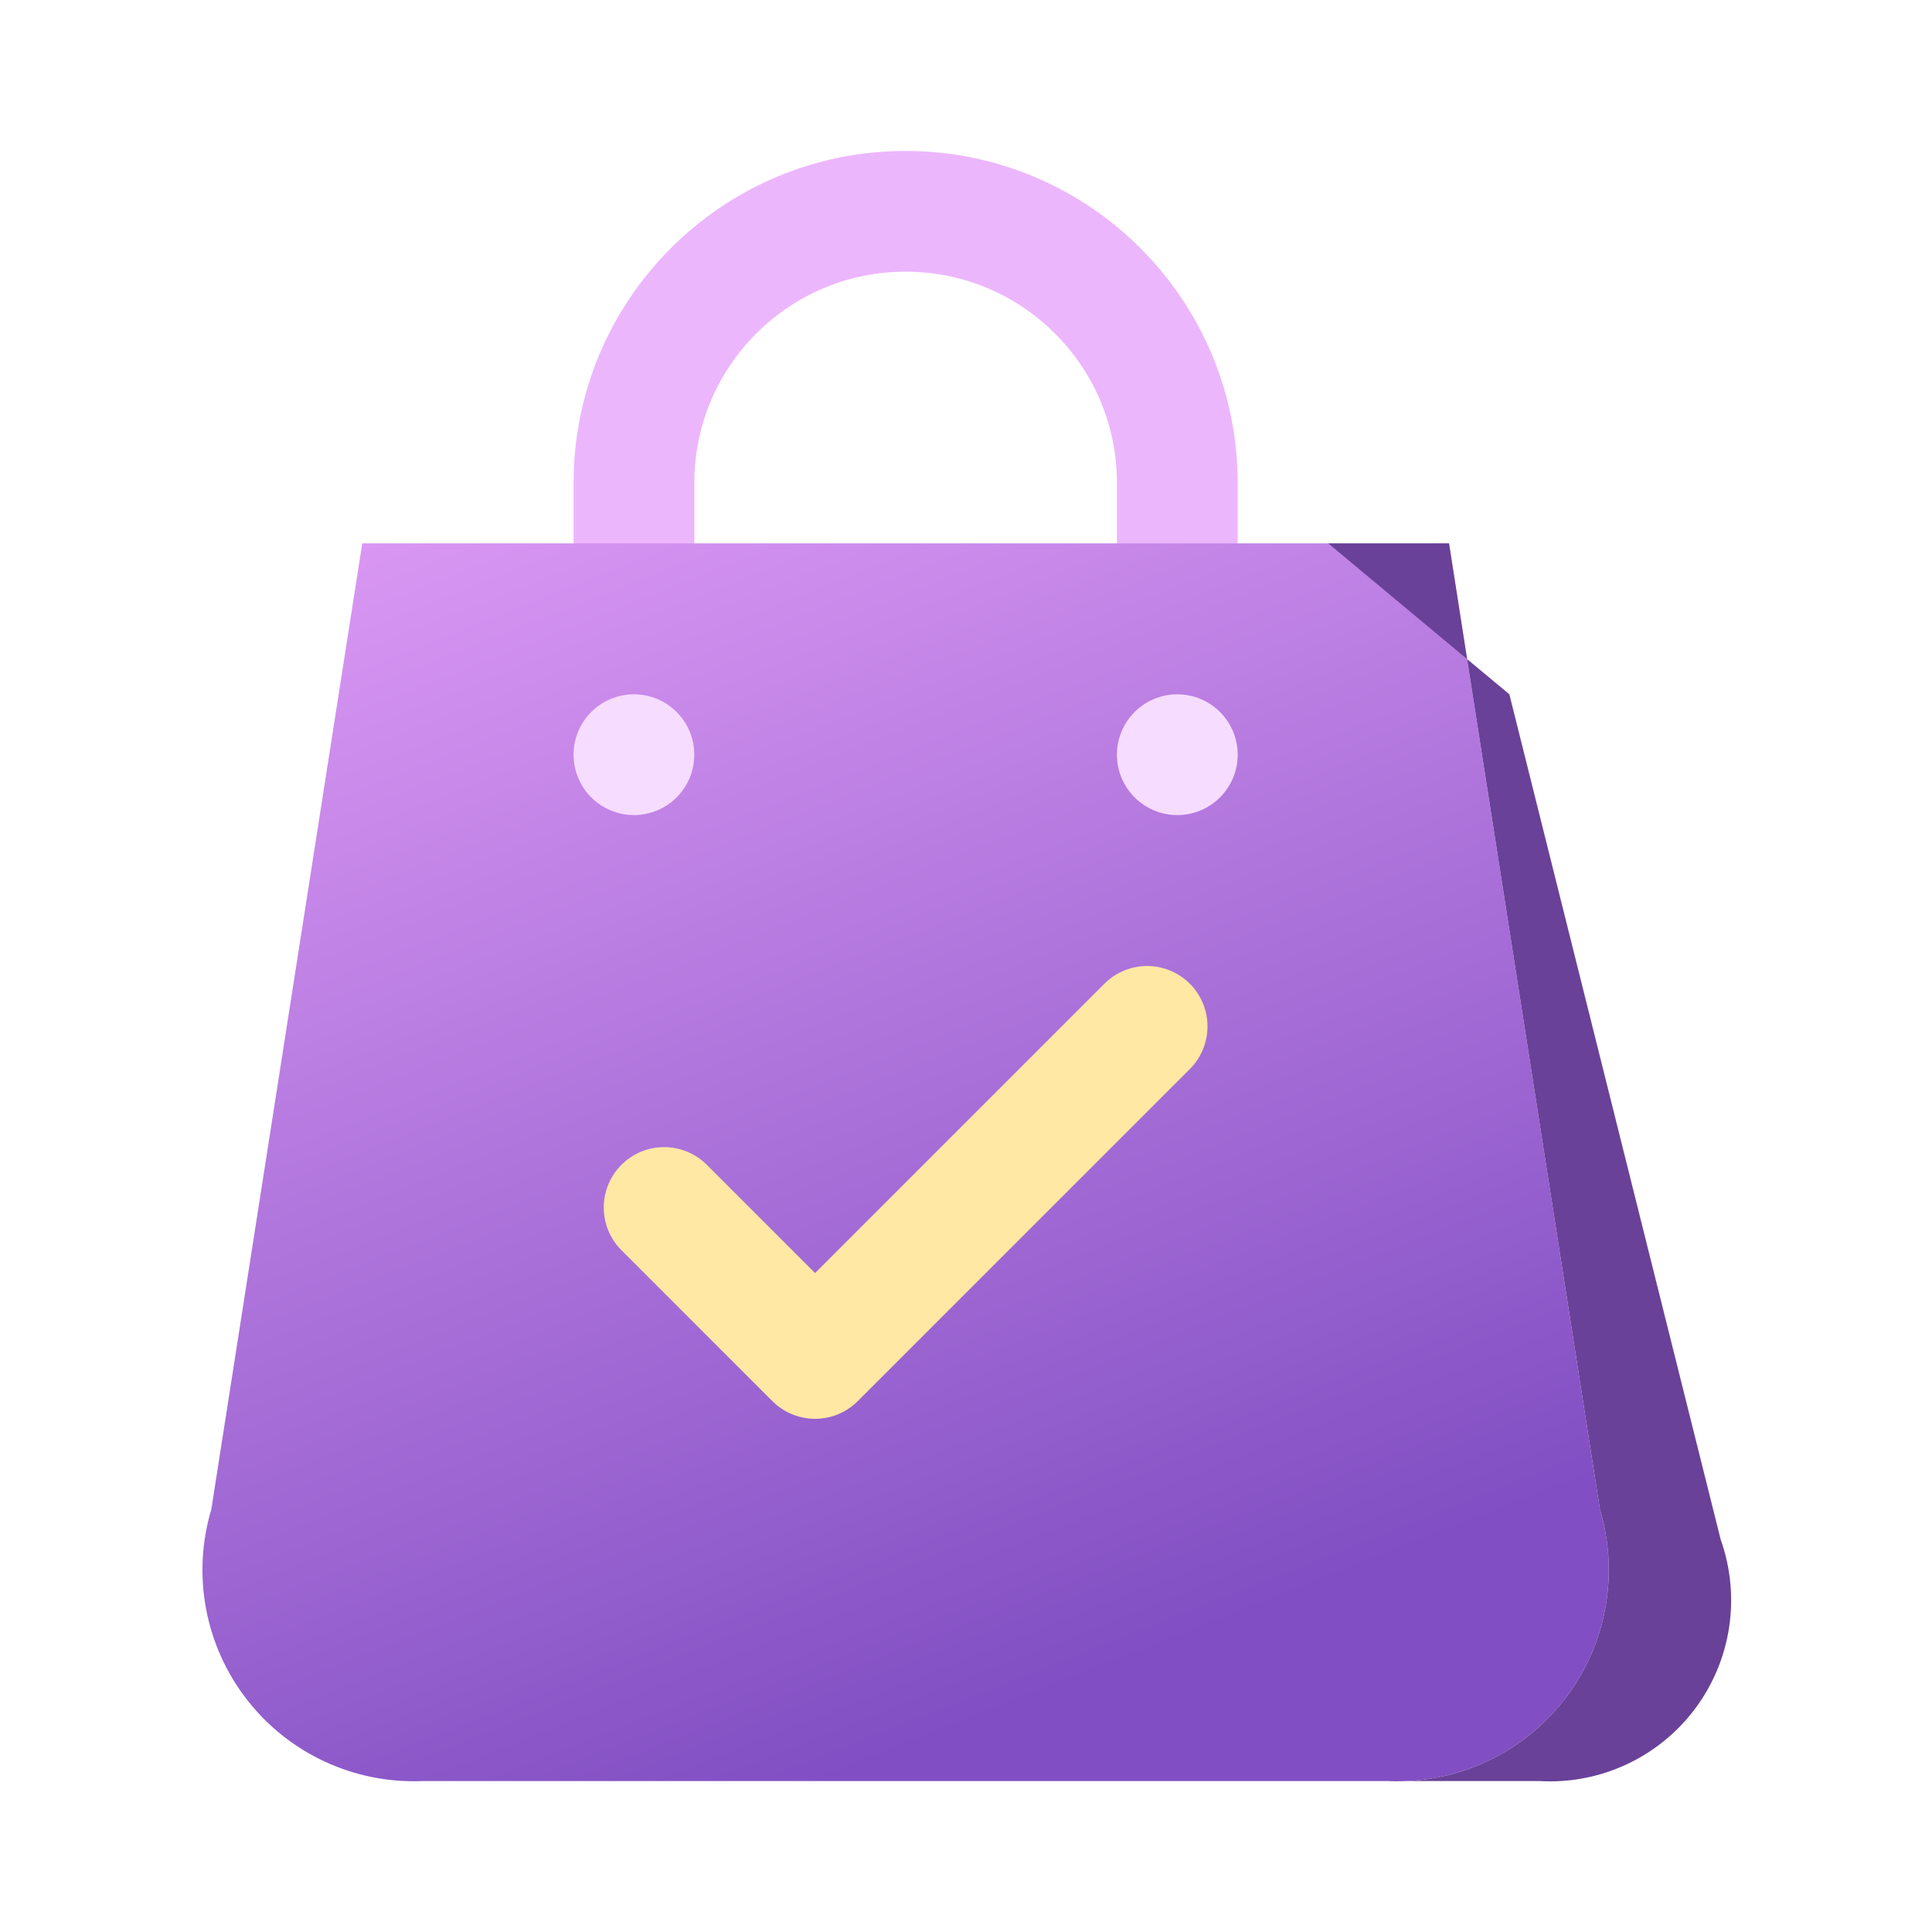
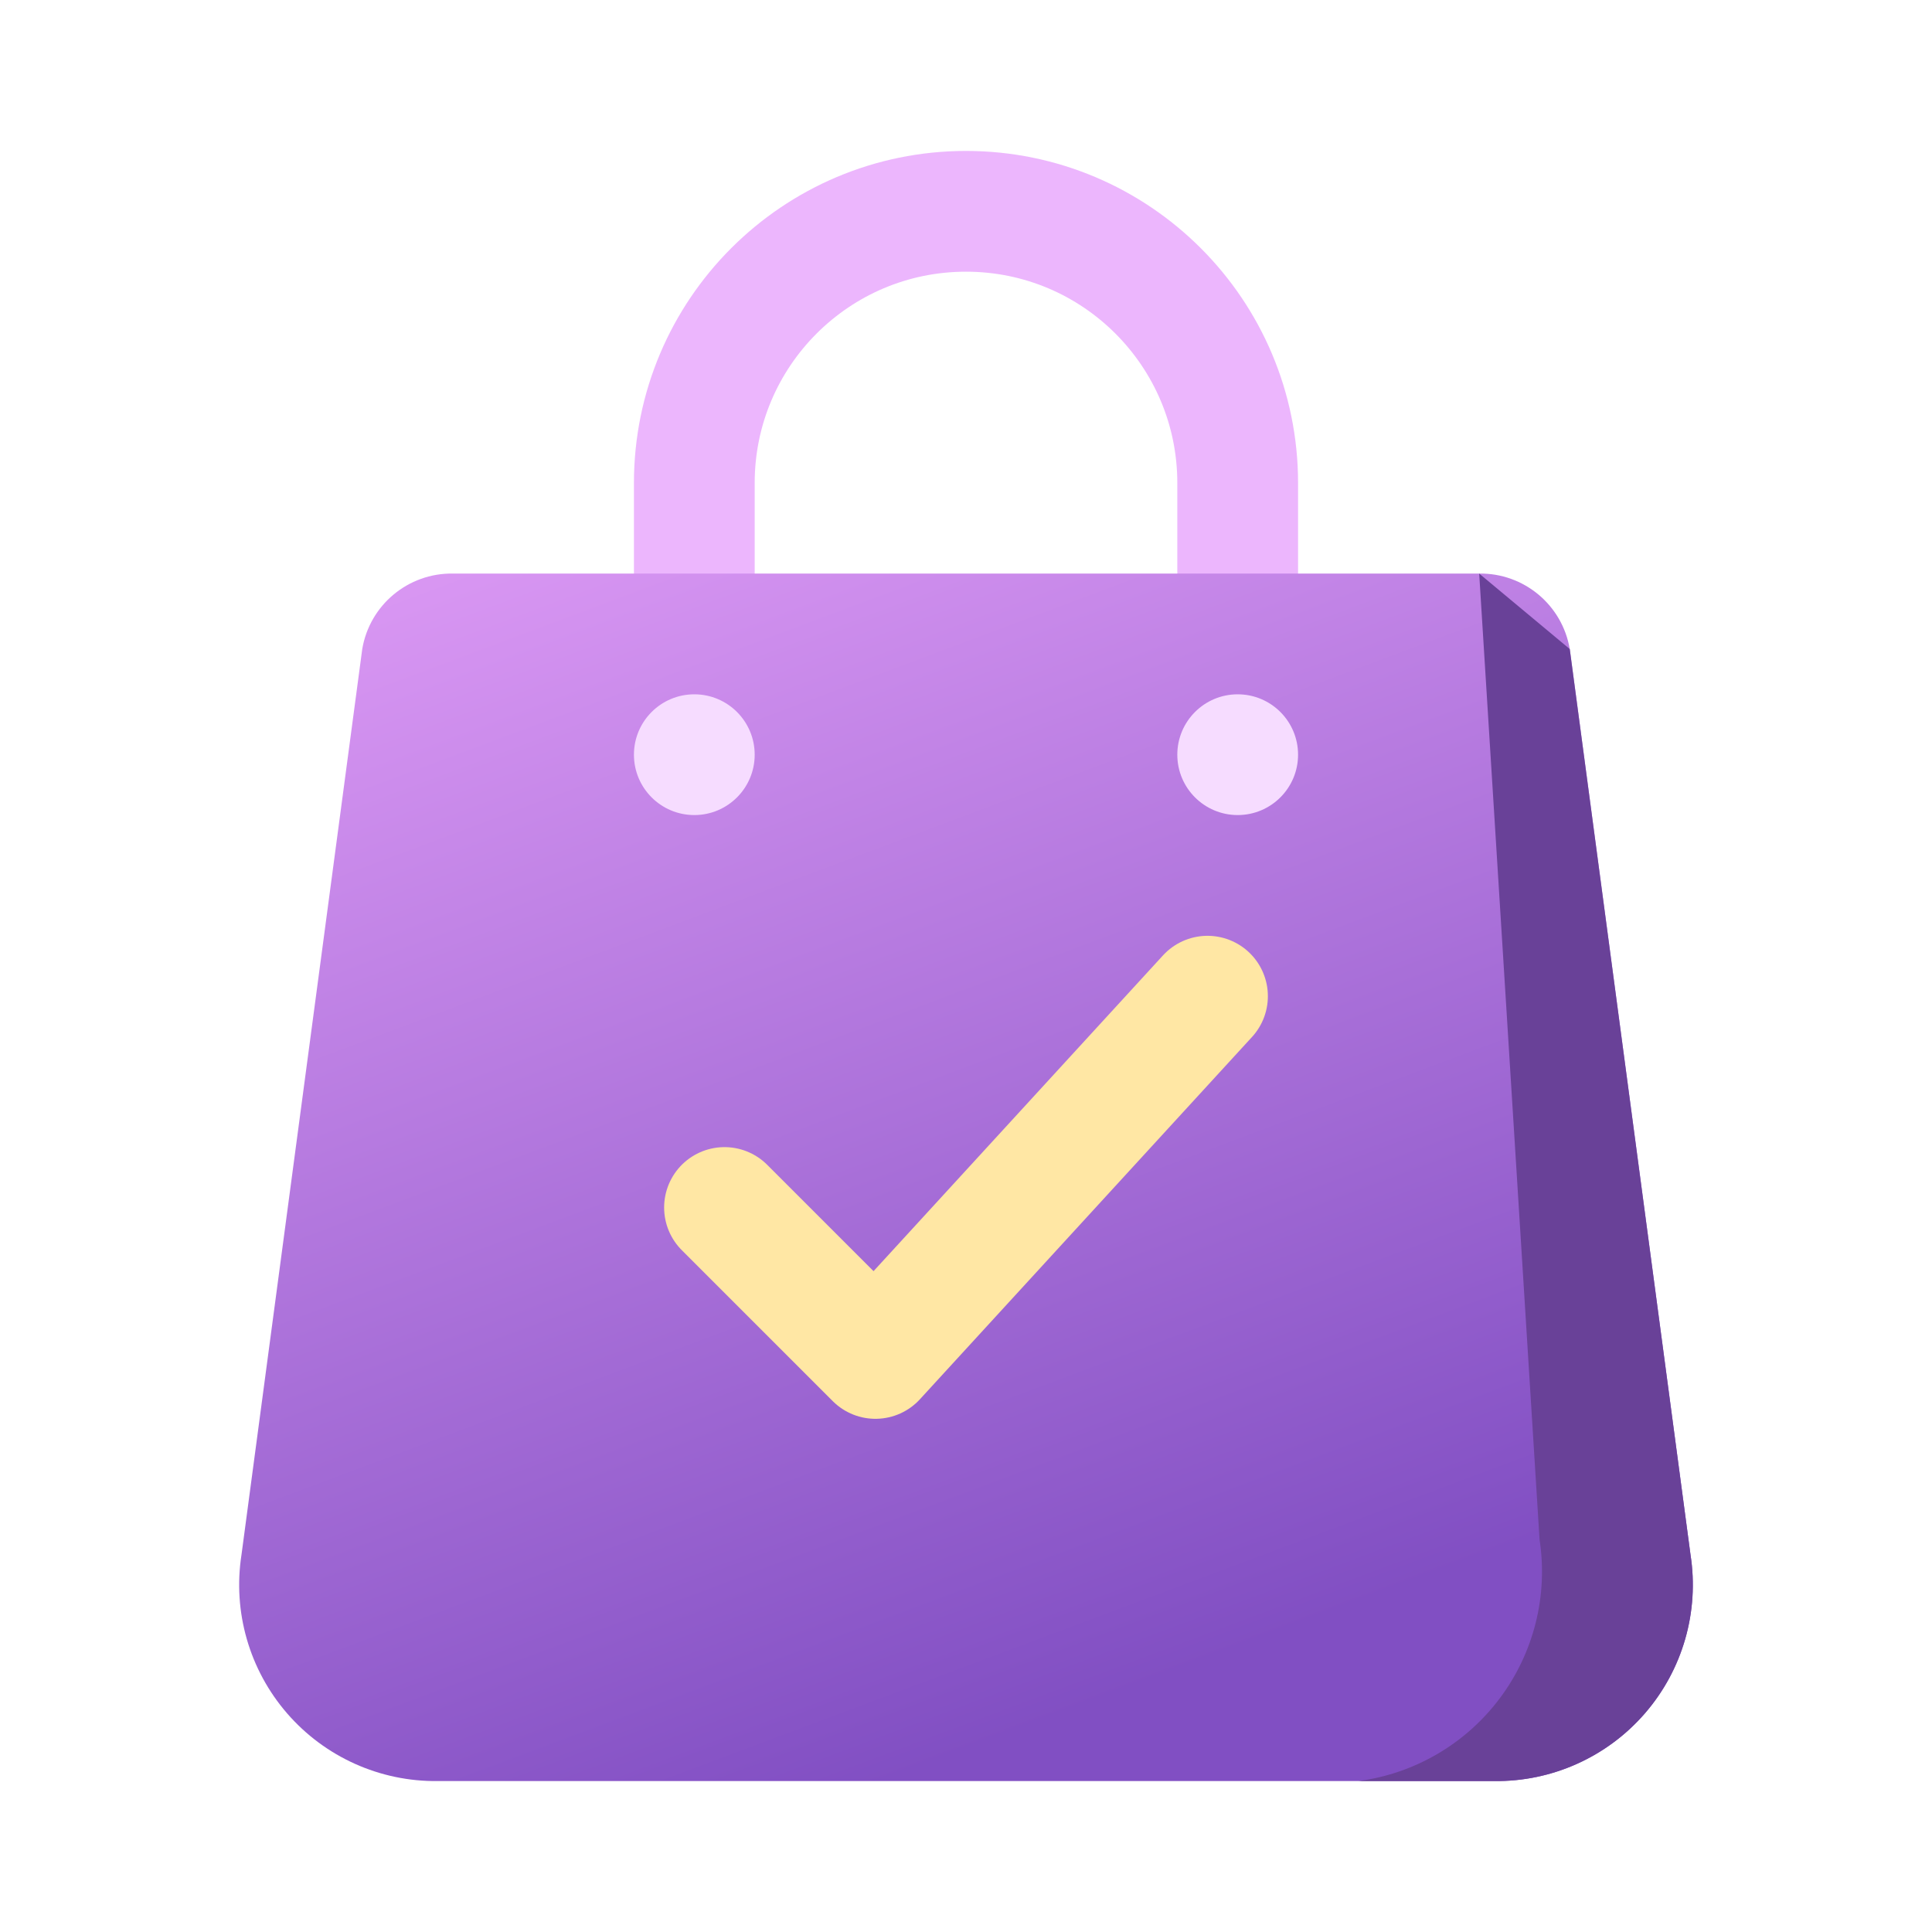
- <svg xmlns="http://www.w3.org/2000/svg" viewBox="2 0 64 64">
+ <svg xmlns="http://www.w3.org/2000/svg" viewBox="0 0 64 64">
  <defs>
    <linearGradient id="bag" x2=".45" y2="1" gradientUnits="objectBoundingBox">
      <stop stop-color="#dd9af5" />
      <stop offset="1" stop-color="#814fc3" />
    </linearGradient>
  </defs>
-   <path d="M23 22v-6a9 9 0 0 1 18 0v6" fill="none" stroke="#ecb6fd" stroke-width="4" stroke-linecap="round" />
-   <path fill="url(#bag)" d="M14 18h36l5 32a7 7 0 0 1-7 9H16a7 7 0 0 1-7-9Z" />
-   <path fill="#694198" d="m46 18 6 5 7 28a6 6 0 0 1-6 8h-5a7 7 0 0 0 7-9l-5-32Z" />
-   <path fill="#f6dcff" d="M23 27a2 2 0 1 0 0-4 2 2 0 0 0 0 4Zm18 0a2 2 0 1 0 0-4 2 2 0 0 0 0 4Z" />
-   <path fill="none" stroke="#ffe7a4" stroke-width="4" stroke-linecap="round" stroke-linejoin="round" d="m24 40 5 5 11-11" />
+   <path d="M23 23v-7a9 9 0 0 1 18 0v7" fill="none" stroke="#ecb6fd" stroke-width="4" stroke-linecap="round" />
+   <path fill="url(#bag)" d="M15 19h34a3 3 0 0 1 3 2.5l4 30A6.5 6.5 0 0 1 49.5 59h-35A6.5 6.5 0 0 1 8 51.5l4-30a3 3 0 0 1 3-2.5Z" />
+   <path fill="#694198" d="m49 19 3 2.5 4 30a6.5 6.5 0 0 1-6.5 7.5H45a7 7 0 0 0 6-8Z" />
+   <circle cx="23" cy="25" r="2" fill="#f6dcff" />
+   <circle cx="41" cy="25" r="2" fill="#f6dcff" />
+   <path d="m24 40 5 5 11-12" fill="none" stroke="#ffe7a4" stroke-width="4" stroke-linecap="round" stroke-linejoin="round" />
</svg>
